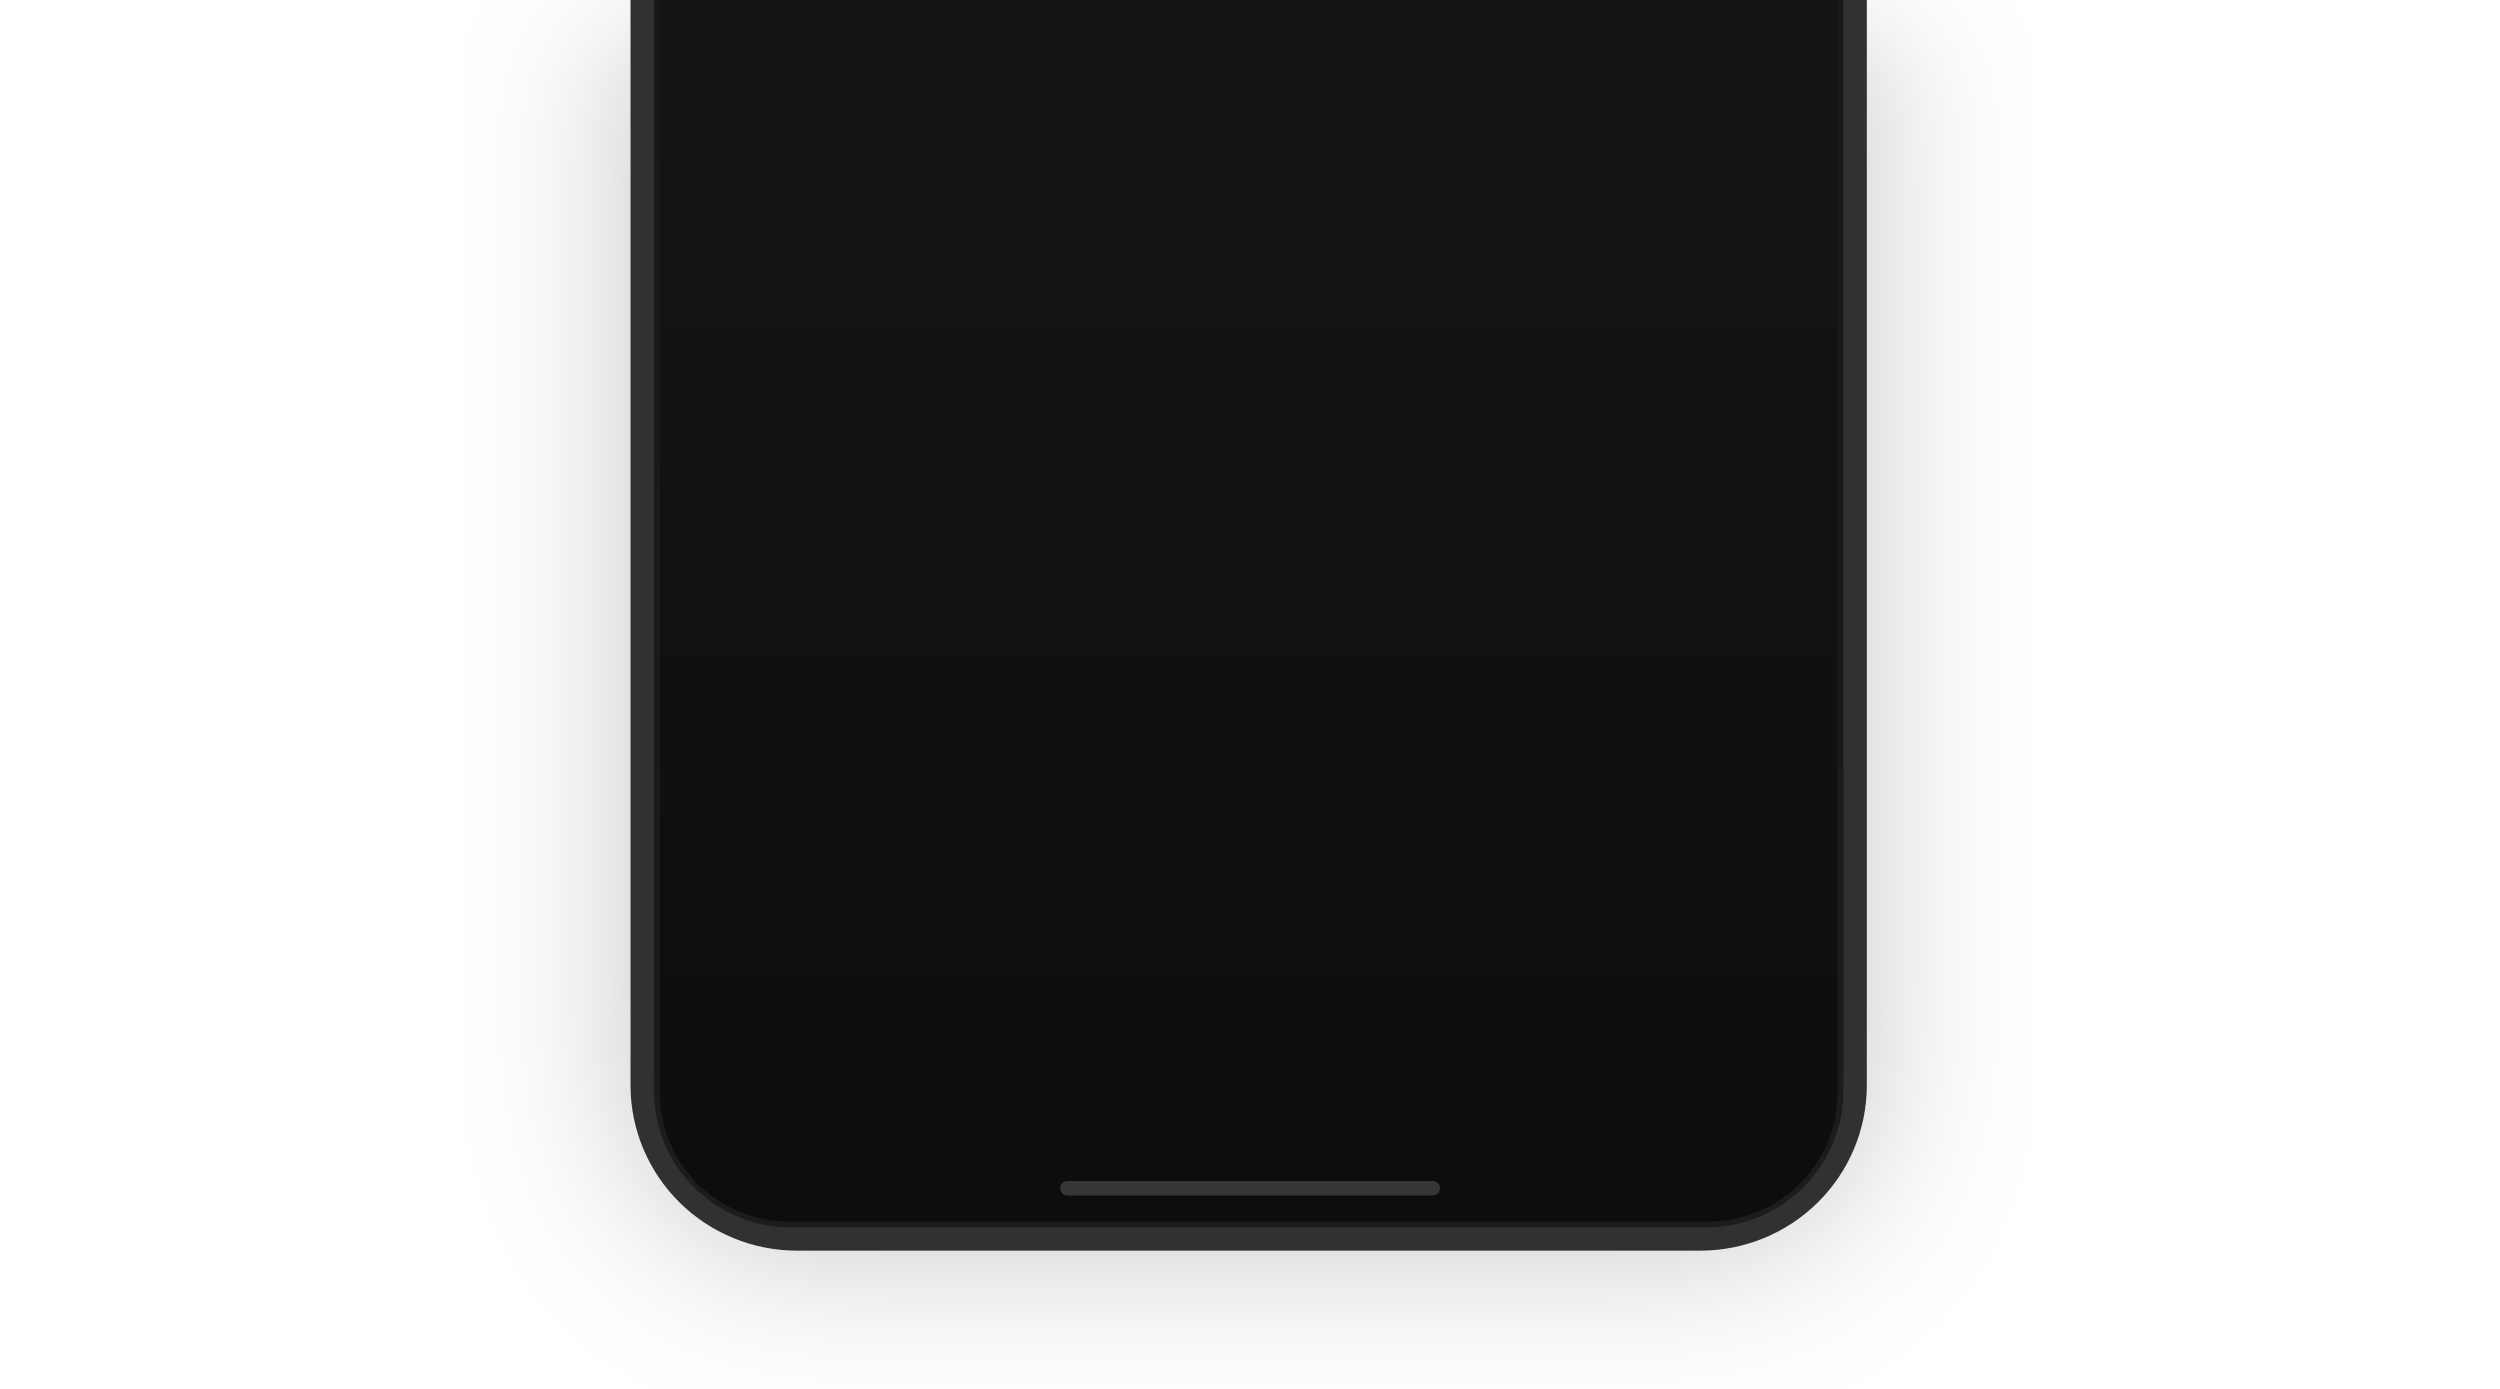
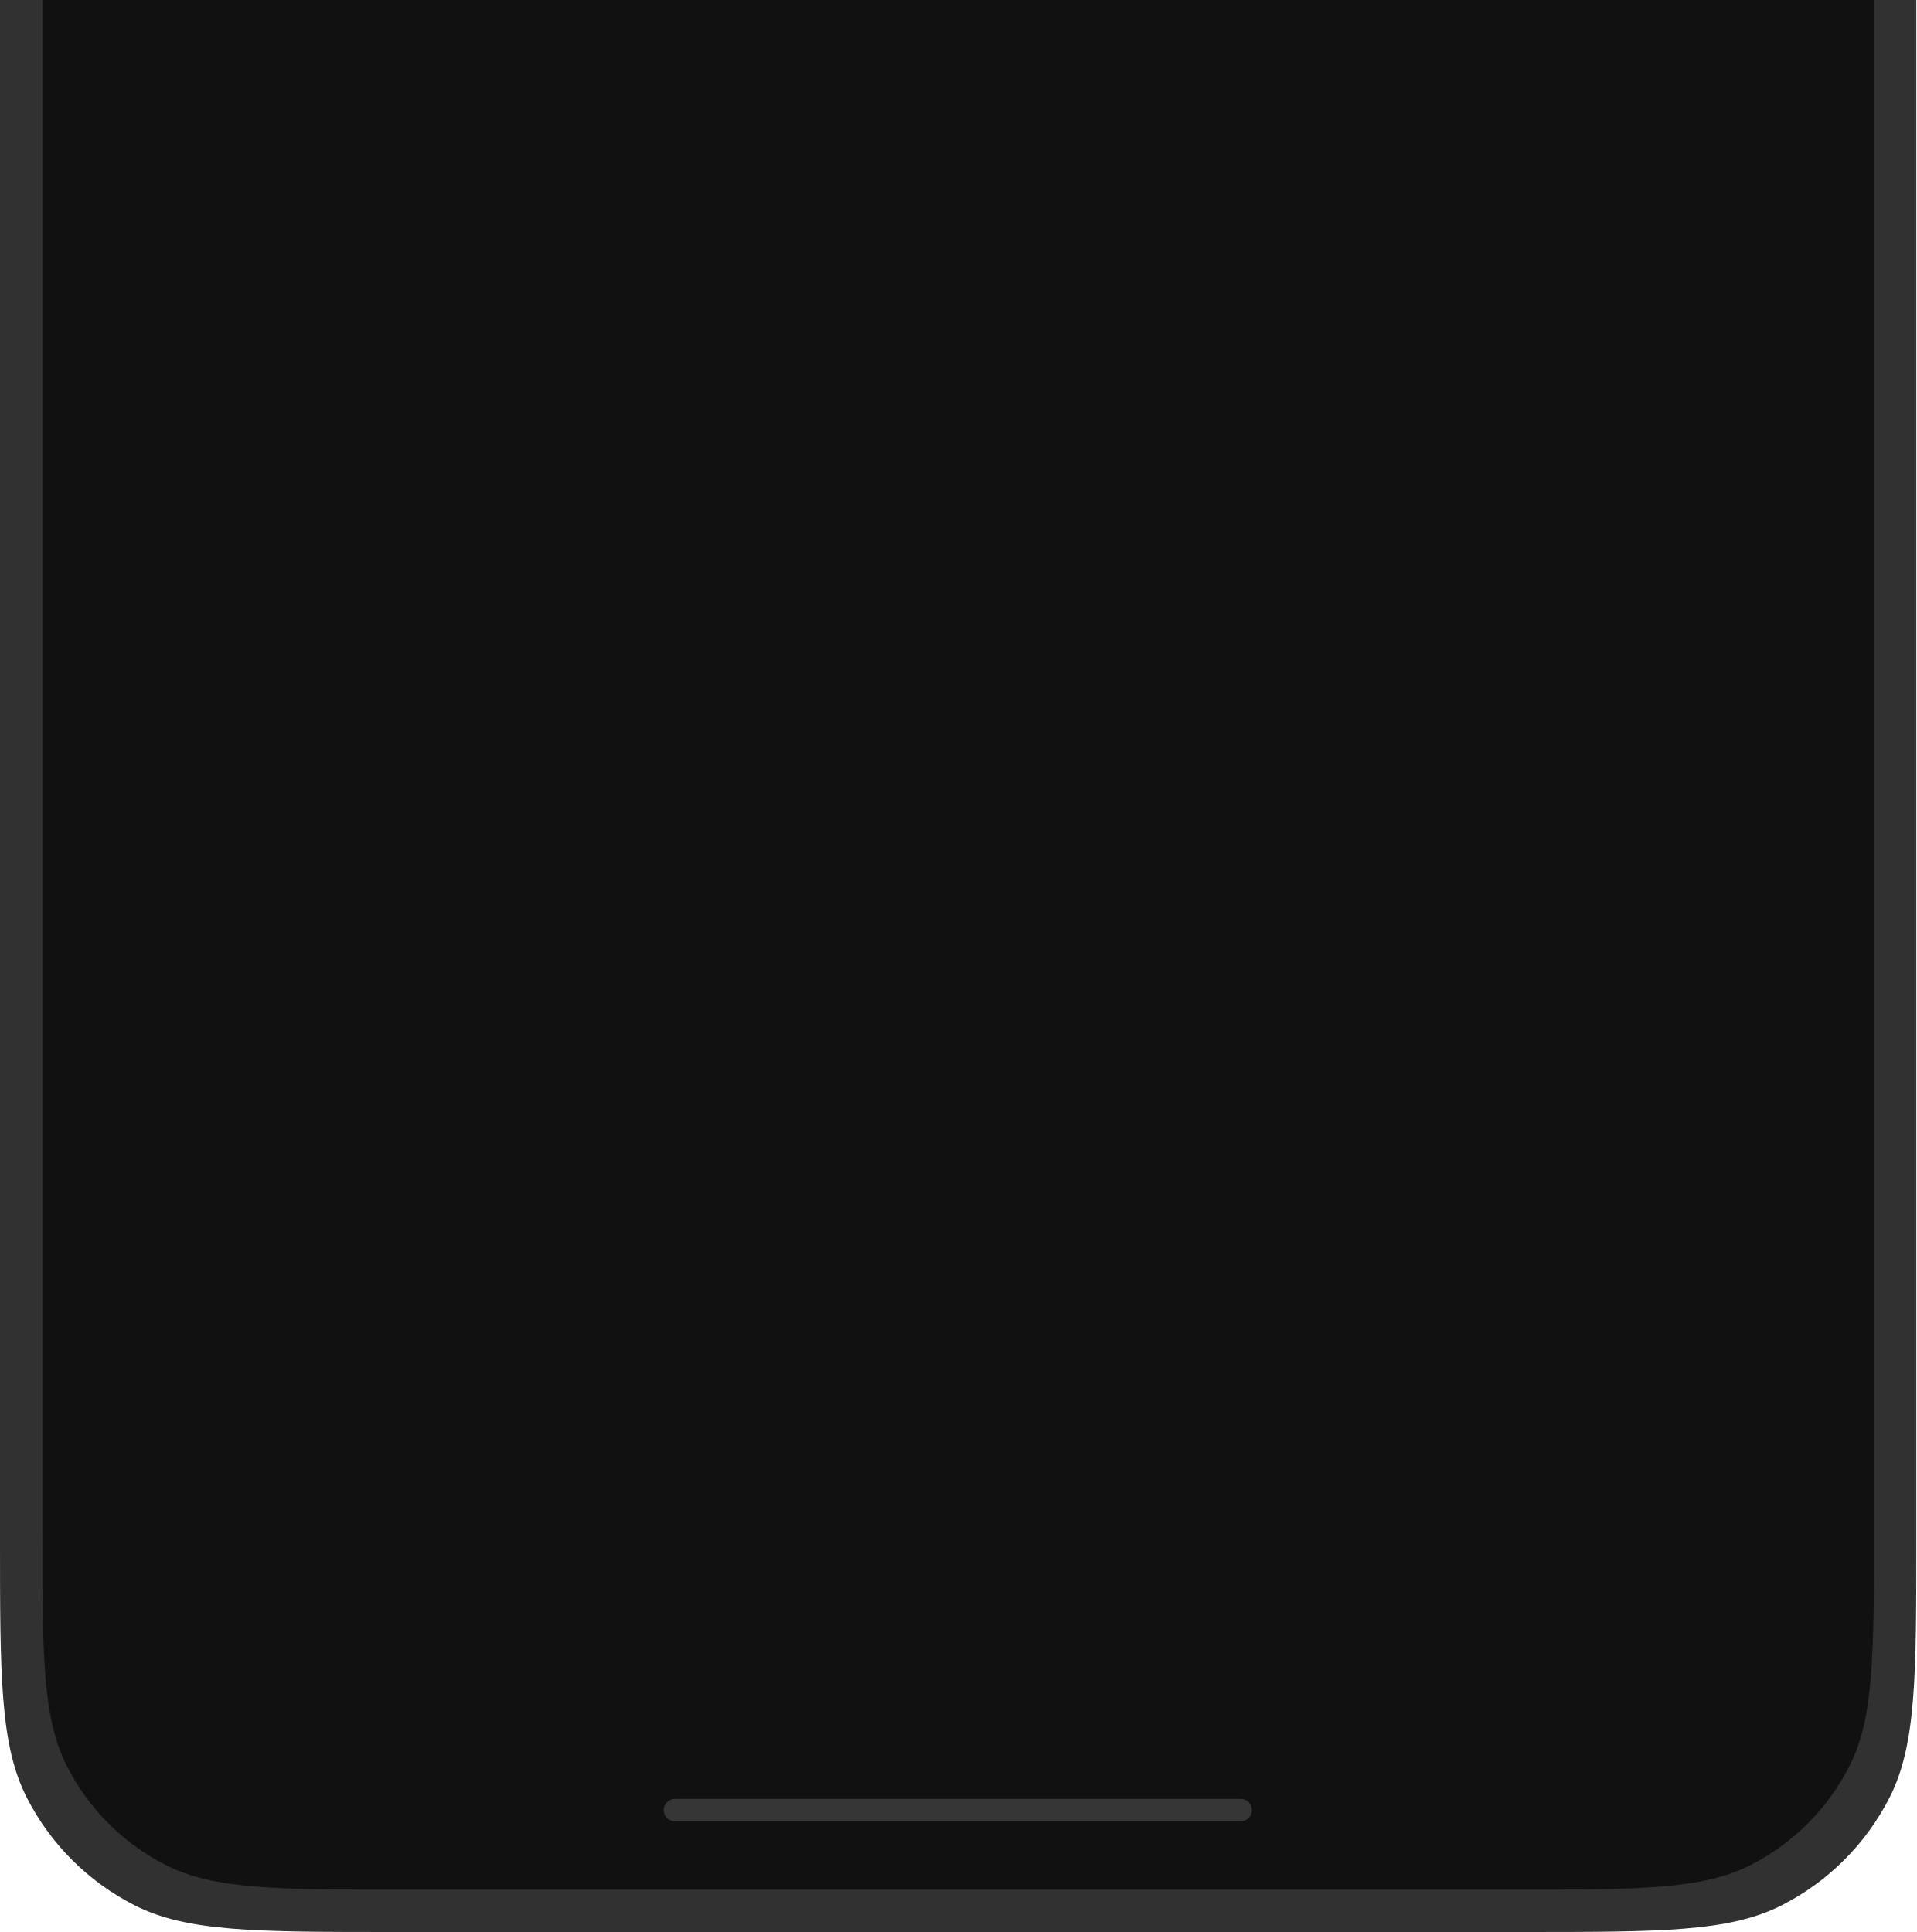
- <svg xmlns="http://www.w3.org/2000/svg" width="1919" height="1066" viewBox="0 0 1919 1066" fill="none">
-   <mask id="mask0" mask-type="alpha" maskUnits="userSpaceOnUse" x="0" y="0" width="1919" height="1066">
-     <rect width="1919" height="1066" fill="#1A0739" />
-   </mask>
-   <g mask="url(#mask0)">
-     <g filter="url(#filter0_d)">
-       <path d="M611.862 -955.308H1305.09C1339 -955.308 1371.53 -941.934 1395.51 -918.127C1419.49 -894.32 1432.97 -862.032 1432.97 -828.364V833.056C1432.97 849.727 1429.66 866.234 1423.23 881.635C1416.81 897.037 1407.39 911.031 1395.51 922.819C1383.64 934.607 1369.54 943.958 1354.03 950.337C1338.51 956.717 1321.88 960 1305.09 960H611.862C595.069 960 578.441 956.717 562.926 950.337C547.411 943.958 533.314 934.607 521.44 922.819C509.565 911.031 500.146 897.037 493.72 881.635C487.293 866.234 483.986 849.727 483.986 833.056V-828.364C483.986 -862.032 497.458 -894.32 521.44 -918.127C545.421 -941.934 577.947 -955.308 611.862 -955.308Z" fill="url(#paint0_linear)" />
-     </g>
-     <path d="M607.368 -937.488H1309.57C1337.54 -937.488 1364.36 -926.46 1384.13 -906.83C1403.9 -887.2 1415.01 -860.575 1415.01 -832.814V837.515C1415.01 865.276 1403.9 891.9 1384.13 911.531C1364.36 931.161 1337.54 942.189 1309.57 942.189H607.368C579.403 942.189 552.584 931.161 532.809 911.531C513.035 891.9 501.926 865.276 501.926 837.515V-832.814C501.926 -860.575 513.035 -887.2 532.809 -906.83C552.584 -926.46 579.403 -937.488 607.368 -937.488Z" fill="url(#paint1_linear)" />
-     <path d="M606.123 -933.04H1310.83C1337.21 -933.108 1362.53 -922.773 1381.22 -904.308C1399.92 -885.843 1410.46 -860.761 1410.53 -834.579V839.26C1410.46 865.441 1399.92 890.523 1381.22 908.988C1362.53 927.453 1337.21 937.788 1310.83 937.72H606.123C593.064 937.754 580.126 935.234 568.048 930.305C555.97 925.375 544.989 918.131 535.73 908.989C526.472 899.846 519.119 888.982 514.09 877.018C509.061 865.054 506.455 852.223 506.421 839.26V-834.579C506.455 -847.543 509.061 -860.373 514.09 -872.338C519.119 -884.302 526.472 -895.165 535.73 -904.308C544.989 -913.451 555.97 -920.694 568.048 -925.624C580.126 -930.554 593.064 -933.074 606.123 -933.04Z" fill="url(#paint2_linear)" />
-     <path d="M819.381 906.539H1099.82C1101.31 906.539 1102.73 907.126 1103.79 908.17C1104.84 909.214 1105.43 910.63 1105.43 912.107C1105.43 913.583 1104.84 914.999 1103.79 916.043C1102.73 917.088 1101.31 917.674 1099.82 917.674H819.381C817.894 917.674 816.468 917.088 815.416 916.043C814.364 914.999 813.773 913.583 813.773 912.107C813.773 910.63 814.364 909.214 815.416 908.17C816.468 907.126 817.894 906.539 819.381 906.539V906.539Z" fill="#363636" />
-   </g>
-   <defs>
-     <filter id="filter0_d" x="354.648" y="-1084.65" width="1207.66" height="2173.98" filterUnits="userSpaceOnUse" color-interpolation-filters="sRGB">
-       <feFlood flood-opacity="0" result="BackgroundImageFix" />
-       <feColorMatrix in="SourceAlpha" type="matrix" values="0 0 0 0 0 0 0 0 0 0 0 0 0 0 0 0 0 0 127 0" />
-       <feOffset />
-       <feGaussianBlur stdDeviation="64.669" />
-       <feColorMatrix type="matrix" values="0 0 0 0 0 0 0 0 0 0 0 0 0 0 0 0 0 0 0.22 0" />
-       <feBlend mode="normal" in2="BackgroundImageFix" result="effect1_dropShadow" />
-       <feBlend mode="normal" in="SourceGraphic" in2="effect1_dropShadow" result="shape" />
-     </filter>
-     <linearGradient id="paint0_linear" x1="958.476" y1="-955.308" x2="958.476" y2="960" gradientUnits="userSpaceOnUse">
-       <stop stop-color="#008AFC" />
-       <stop offset="0" stop-color="#313131" />
-     </linearGradient>
-     <linearGradient id="paint1_linear" x1="958.47" y1="-937.488" x2="958.47" y2="942.189" gradientUnits="userSpaceOnUse">
-       <stop stop-color="#141414" />
-       <stop offset="1" stop-color="#1C1C1C" />
-     </linearGradient>
-     <linearGradient id="paint2_linear" x1="958.477" y1="-933.04" x2="958.477" y2="937.721" gradientUnits="userSpaceOnUse">
-       <stop stop-color="#1C1C1C" />
-       <stop offset="1" stop-color="#0D0D0D" />
-     </linearGradient>
-   </defs>
+ <svg xmlns="http://www.w3.org/2000/svg" width="950" height="958" viewBox="0 0 950 958" fill="none">
+   <path d="M0 0H950V762.8C950 831.126 950 865.29 936.703 891.387C925.006 914.343 906.343 933.006 883.387 944.703C857.29 958 823.126 958 754.8 958H195.2C126.874 958 92.71 958 66.613 944.703C43.657 933.006 24.994 914.343 13.297 891.387C0 865.29 0 831.126 0 762.8V0Z" fill="#313131" />
+   <path d="M21 0H929V757.8C929 820.526 929 851.889 916.793 875.847C906.055 896.921 888.921 914.055 867.847 924.793C843.889 937 812.526 937 749.8 937H200.2C137.474 937 106.111 937 82.153 924.793C61.079 914.055 43.945 896.921 33.207 875.847C21 851.889 21 820.526 21 757.8V0Z" fill="#111111" />
+   <path d="M334.608 892H615.046C616.534 892 617.96 892.587 619.012 893.631C620.064 894.675 620.655 896.091 620.655 897.568C620.655 899.044 620.064 900.46 619.012 901.504C617.96 902.549 616.534 903.135 615.046 903.135H334.608C333.121 903.135 331.694 902.549 330.643 901.504C329.591 900.46 329 899.044 329 897.568C329 896.091 329.591 894.675 330.643 893.631C331.694 892.587 333.121 892 334.608 892V892Z" fill="#363636" />
</svg>
